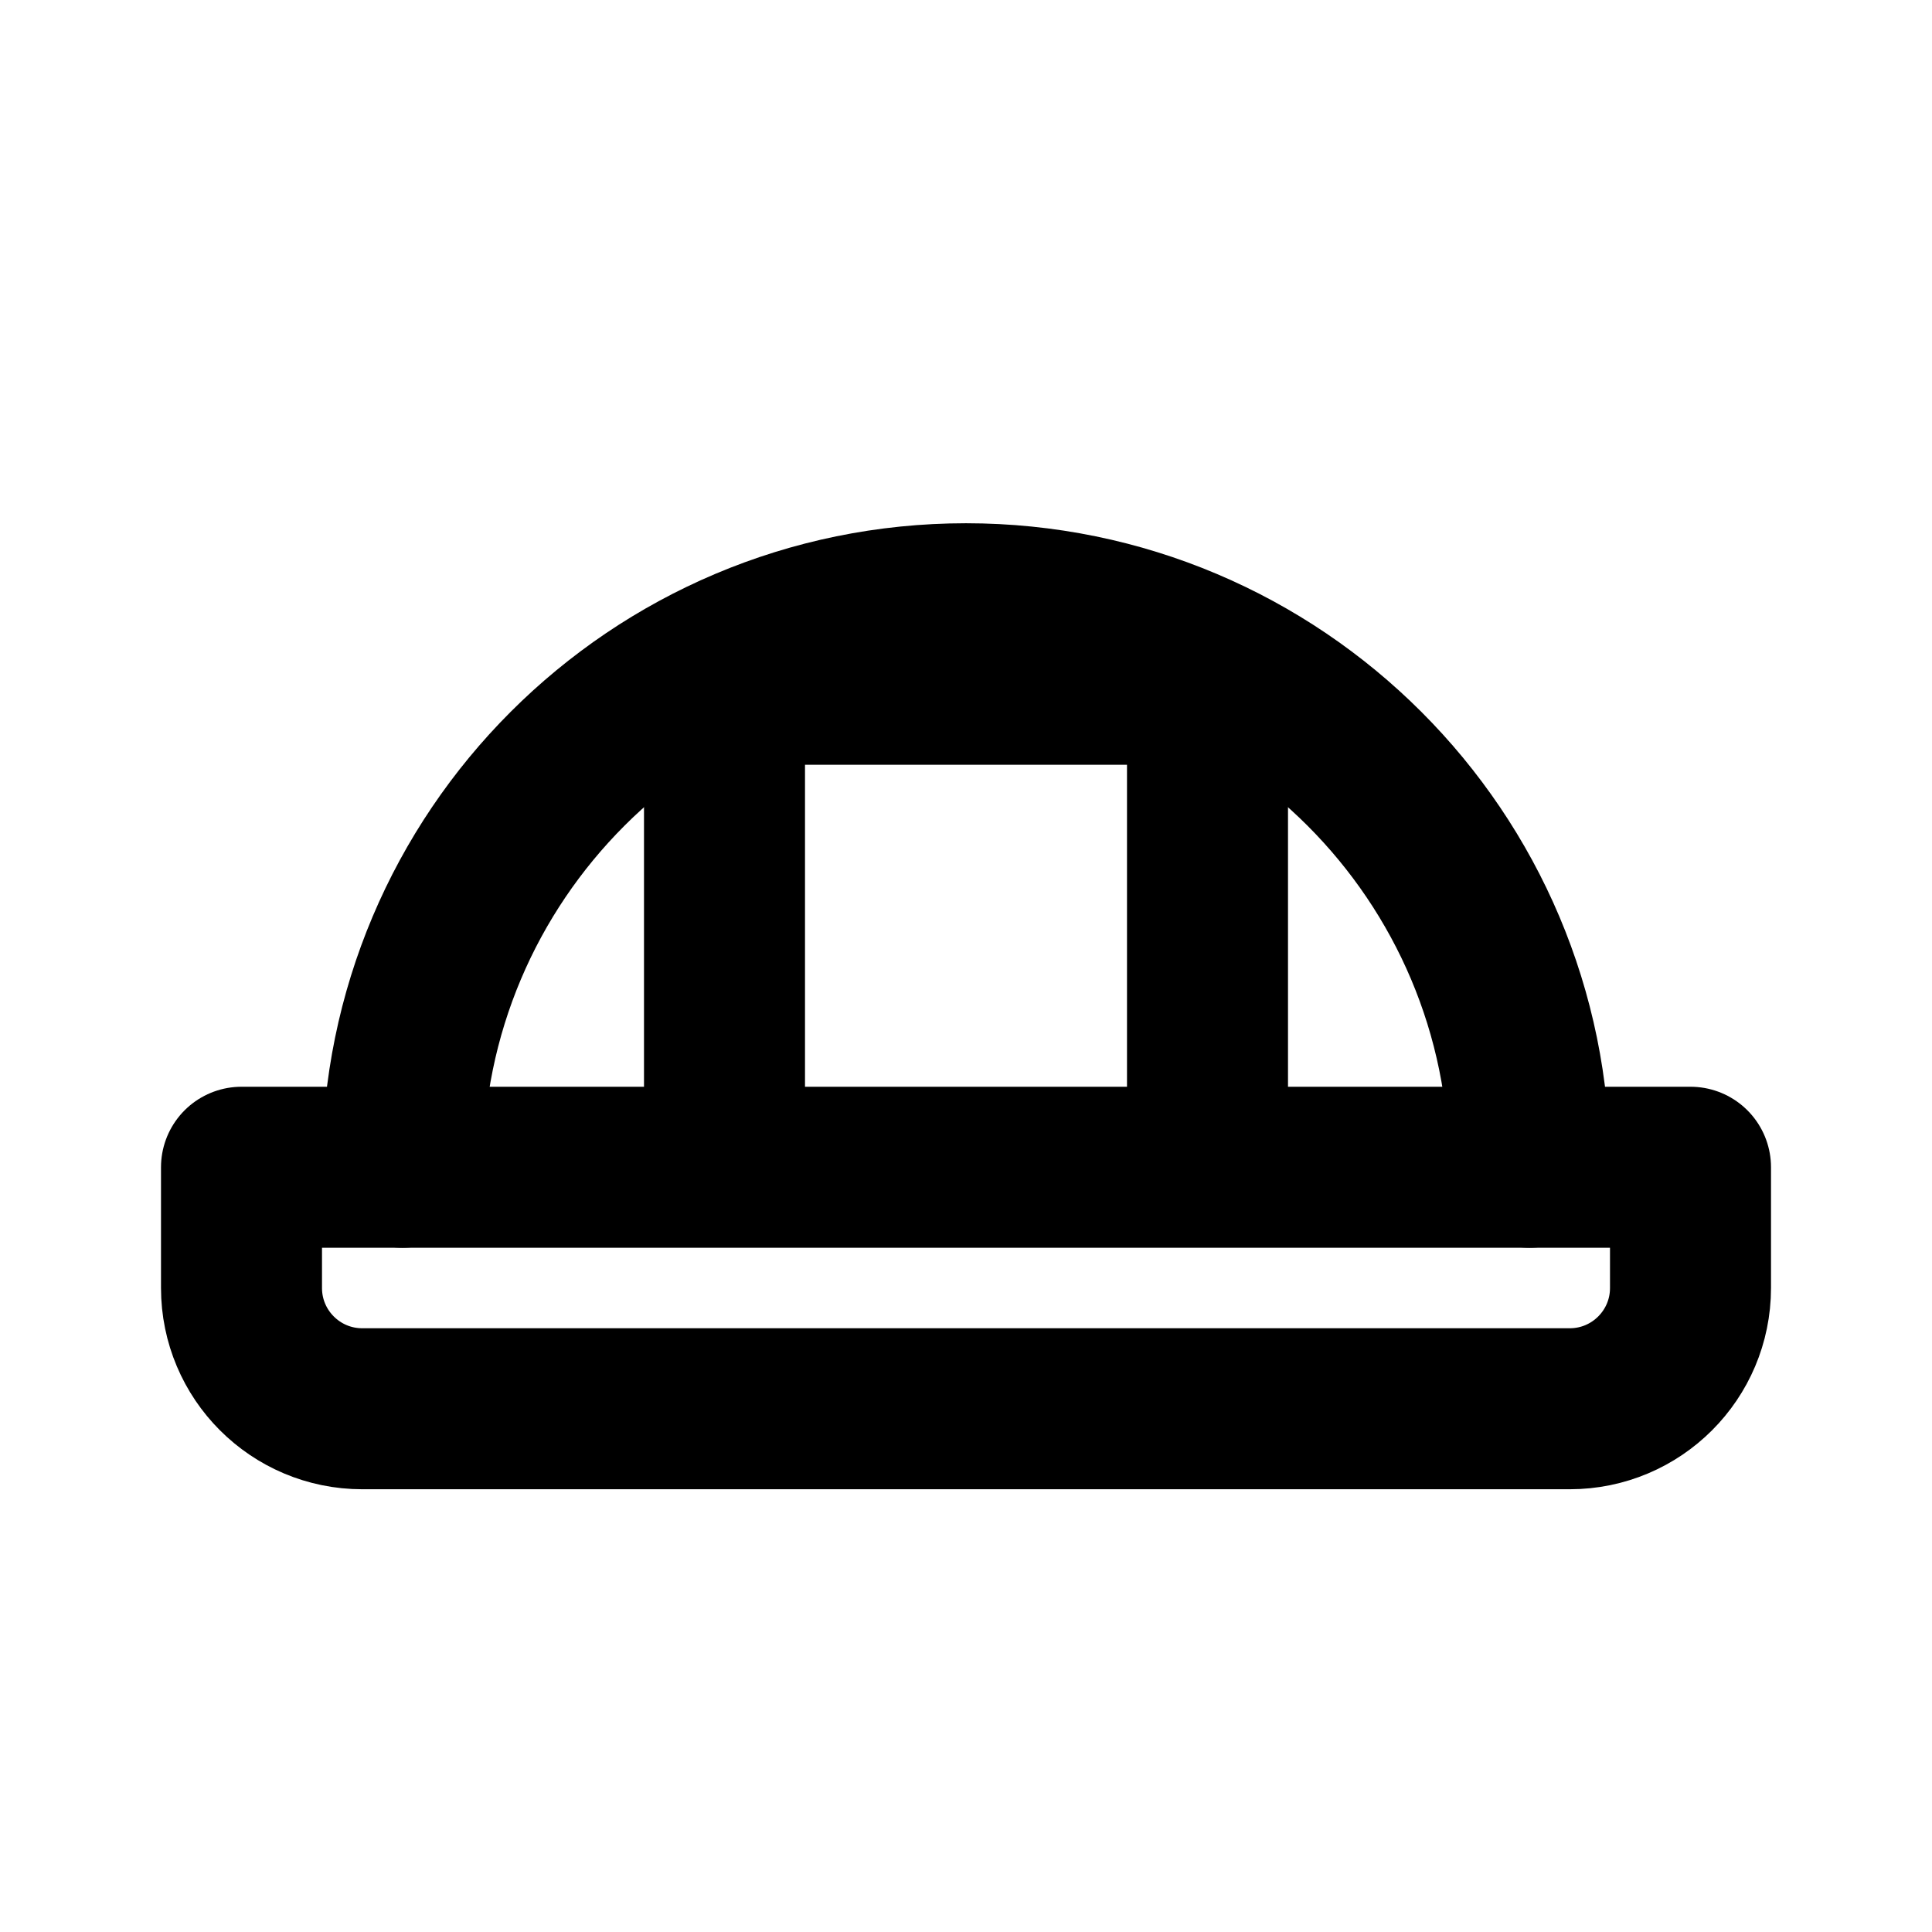
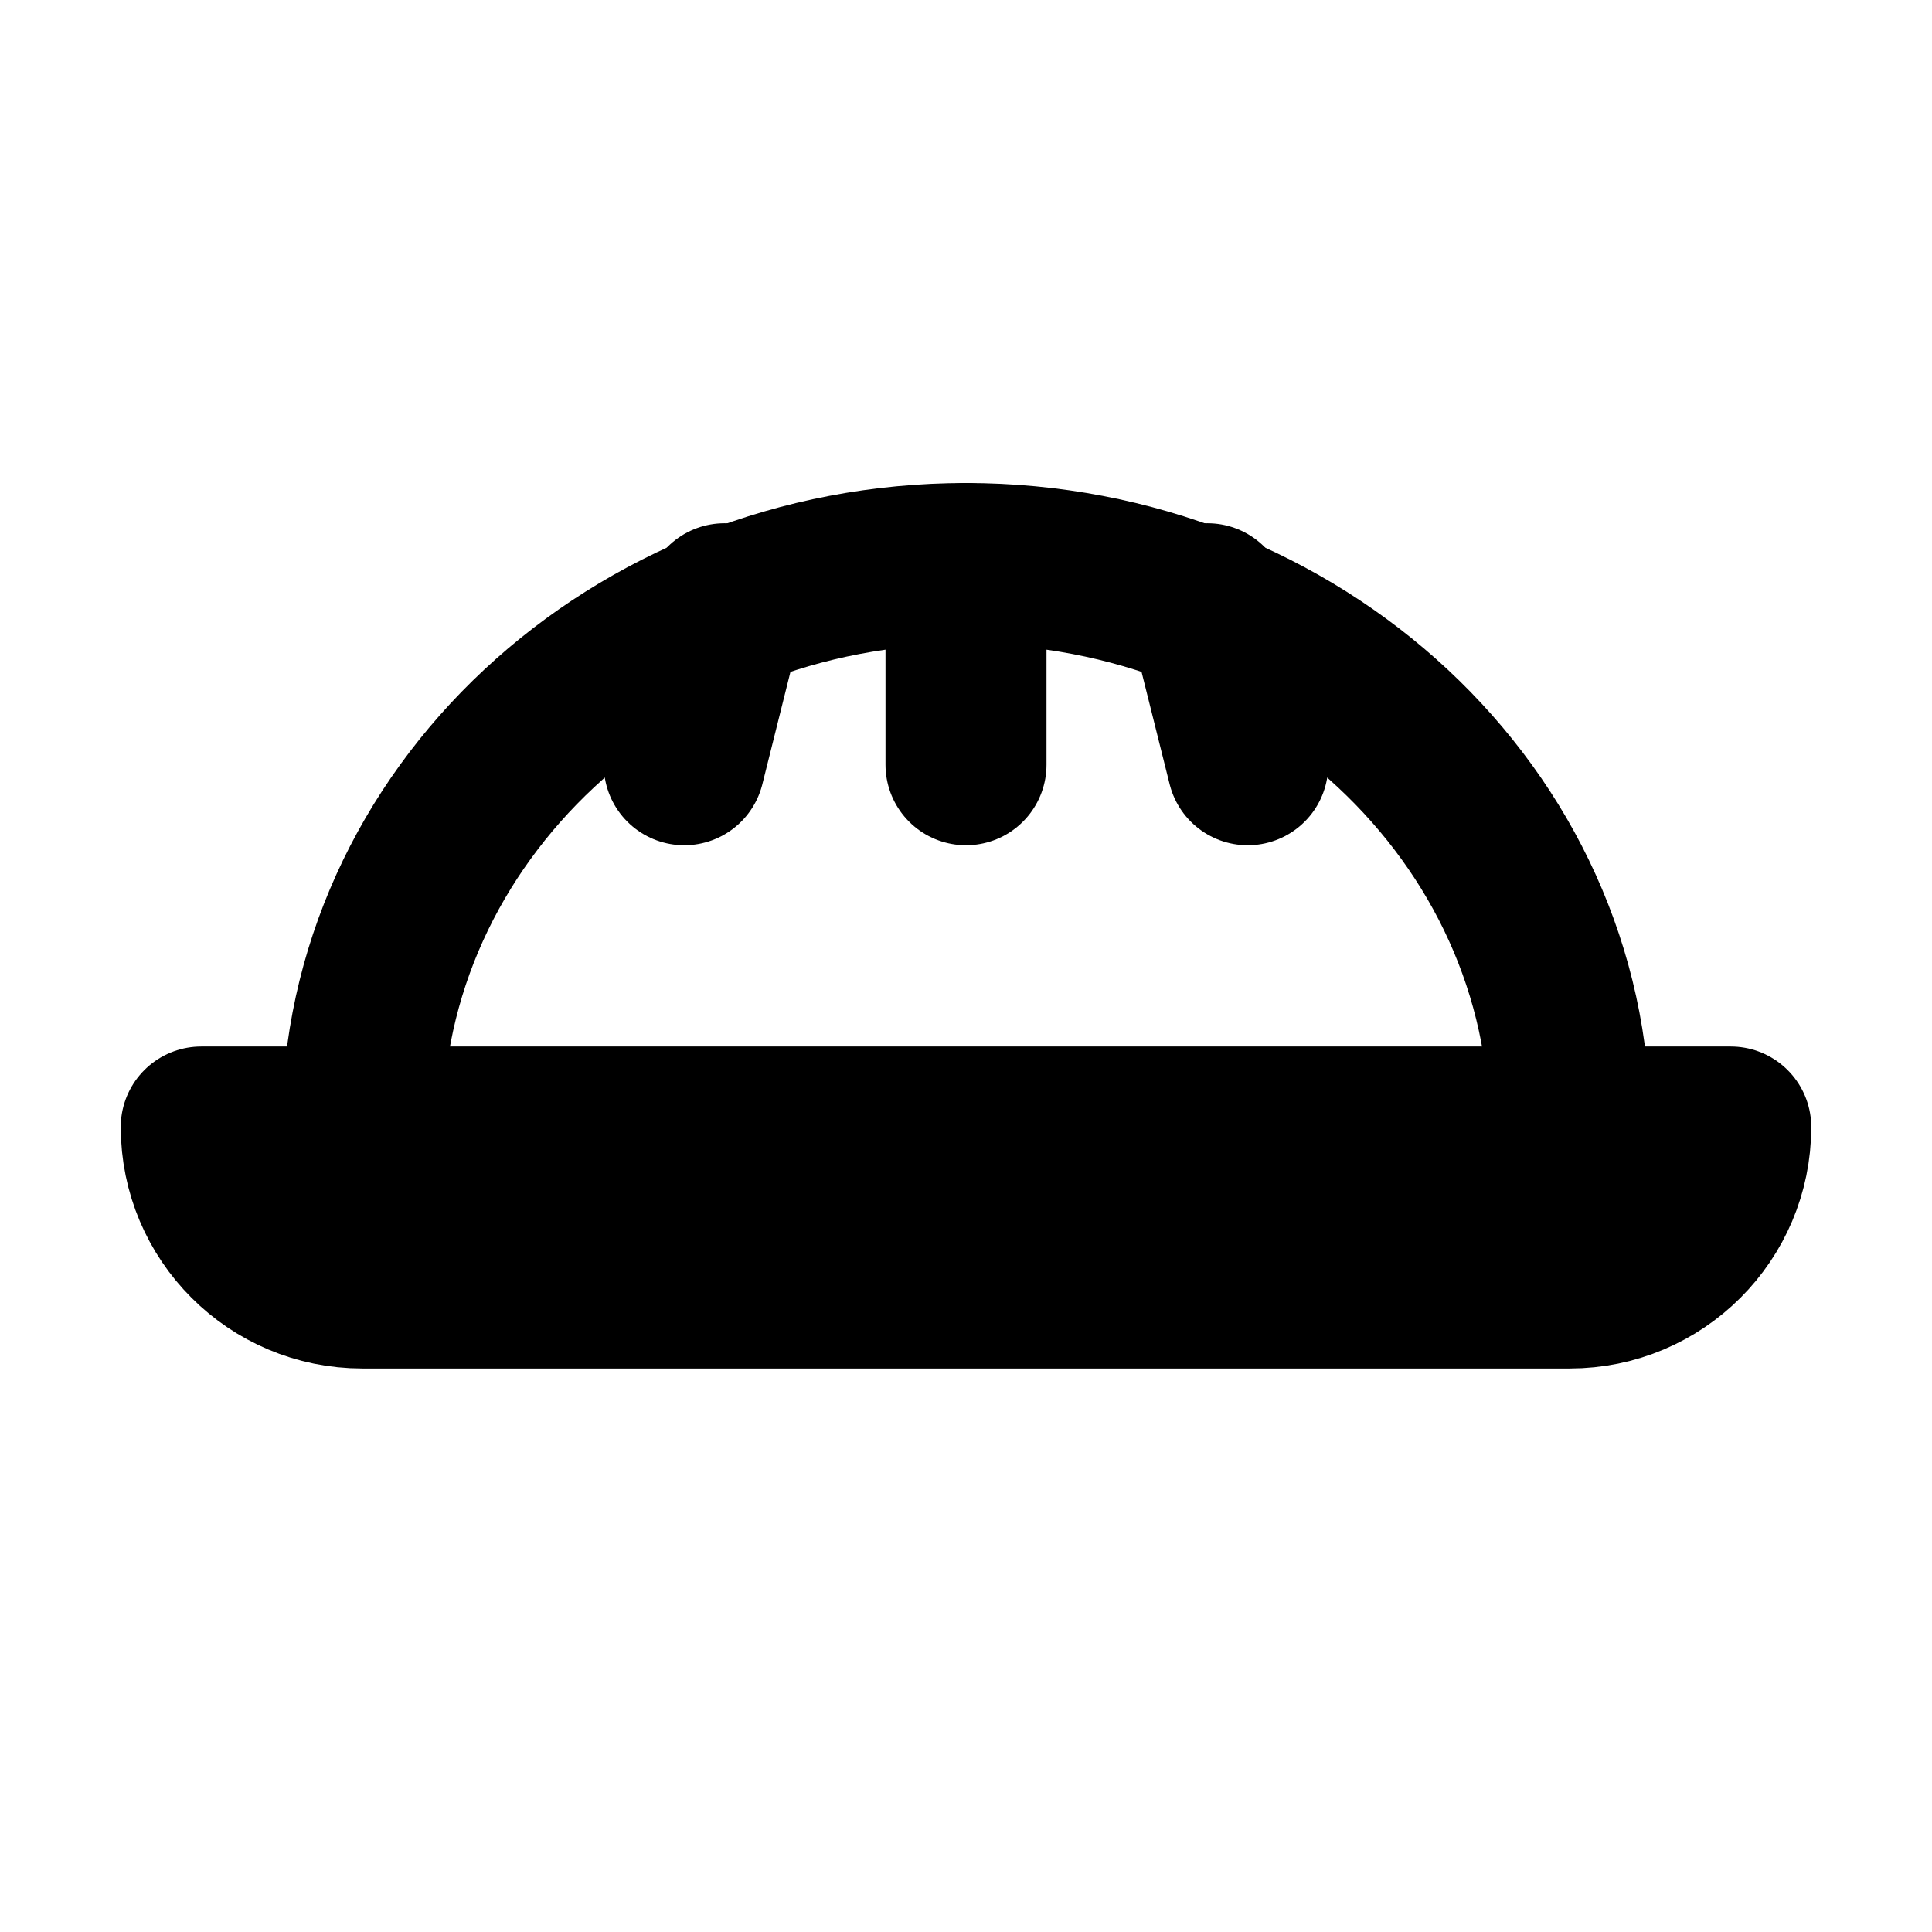
<svg xmlns="http://www.w3.org/2000/svg" viewBox="0 0 24 24" fill="none" stroke="currentColor" stroke-width="2" stroke-linecap="round" stroke-linejoin="round">
-   <path d="M5 14.5a7 7 0 0 1 14 0" />
-   <path d="M3 14.5h18v1.5a1.5 1.5 0 0 1-1.5 1.5H4.5A1.5 1.5 0 0 1 3 16v-1.5z" />
-   <path d="M9 14V9.5a1 1 0 0 1 1-1h4a1 1 0 0 1 1 1V14" />
+   <path d="M4.5 14a7.5 7 0 0 1 15 0" />
+   <path d="M2.5 14h19a2 2 0 0 1-2 2H4.5a2 2 0 0 1-2-2z" />
+   <path d="M12 7v2.5" />
+   <path d="M8.5 9.5l.5-2" />
+   <path d="M15.5 9.5l-.5-2" />
</svg>
